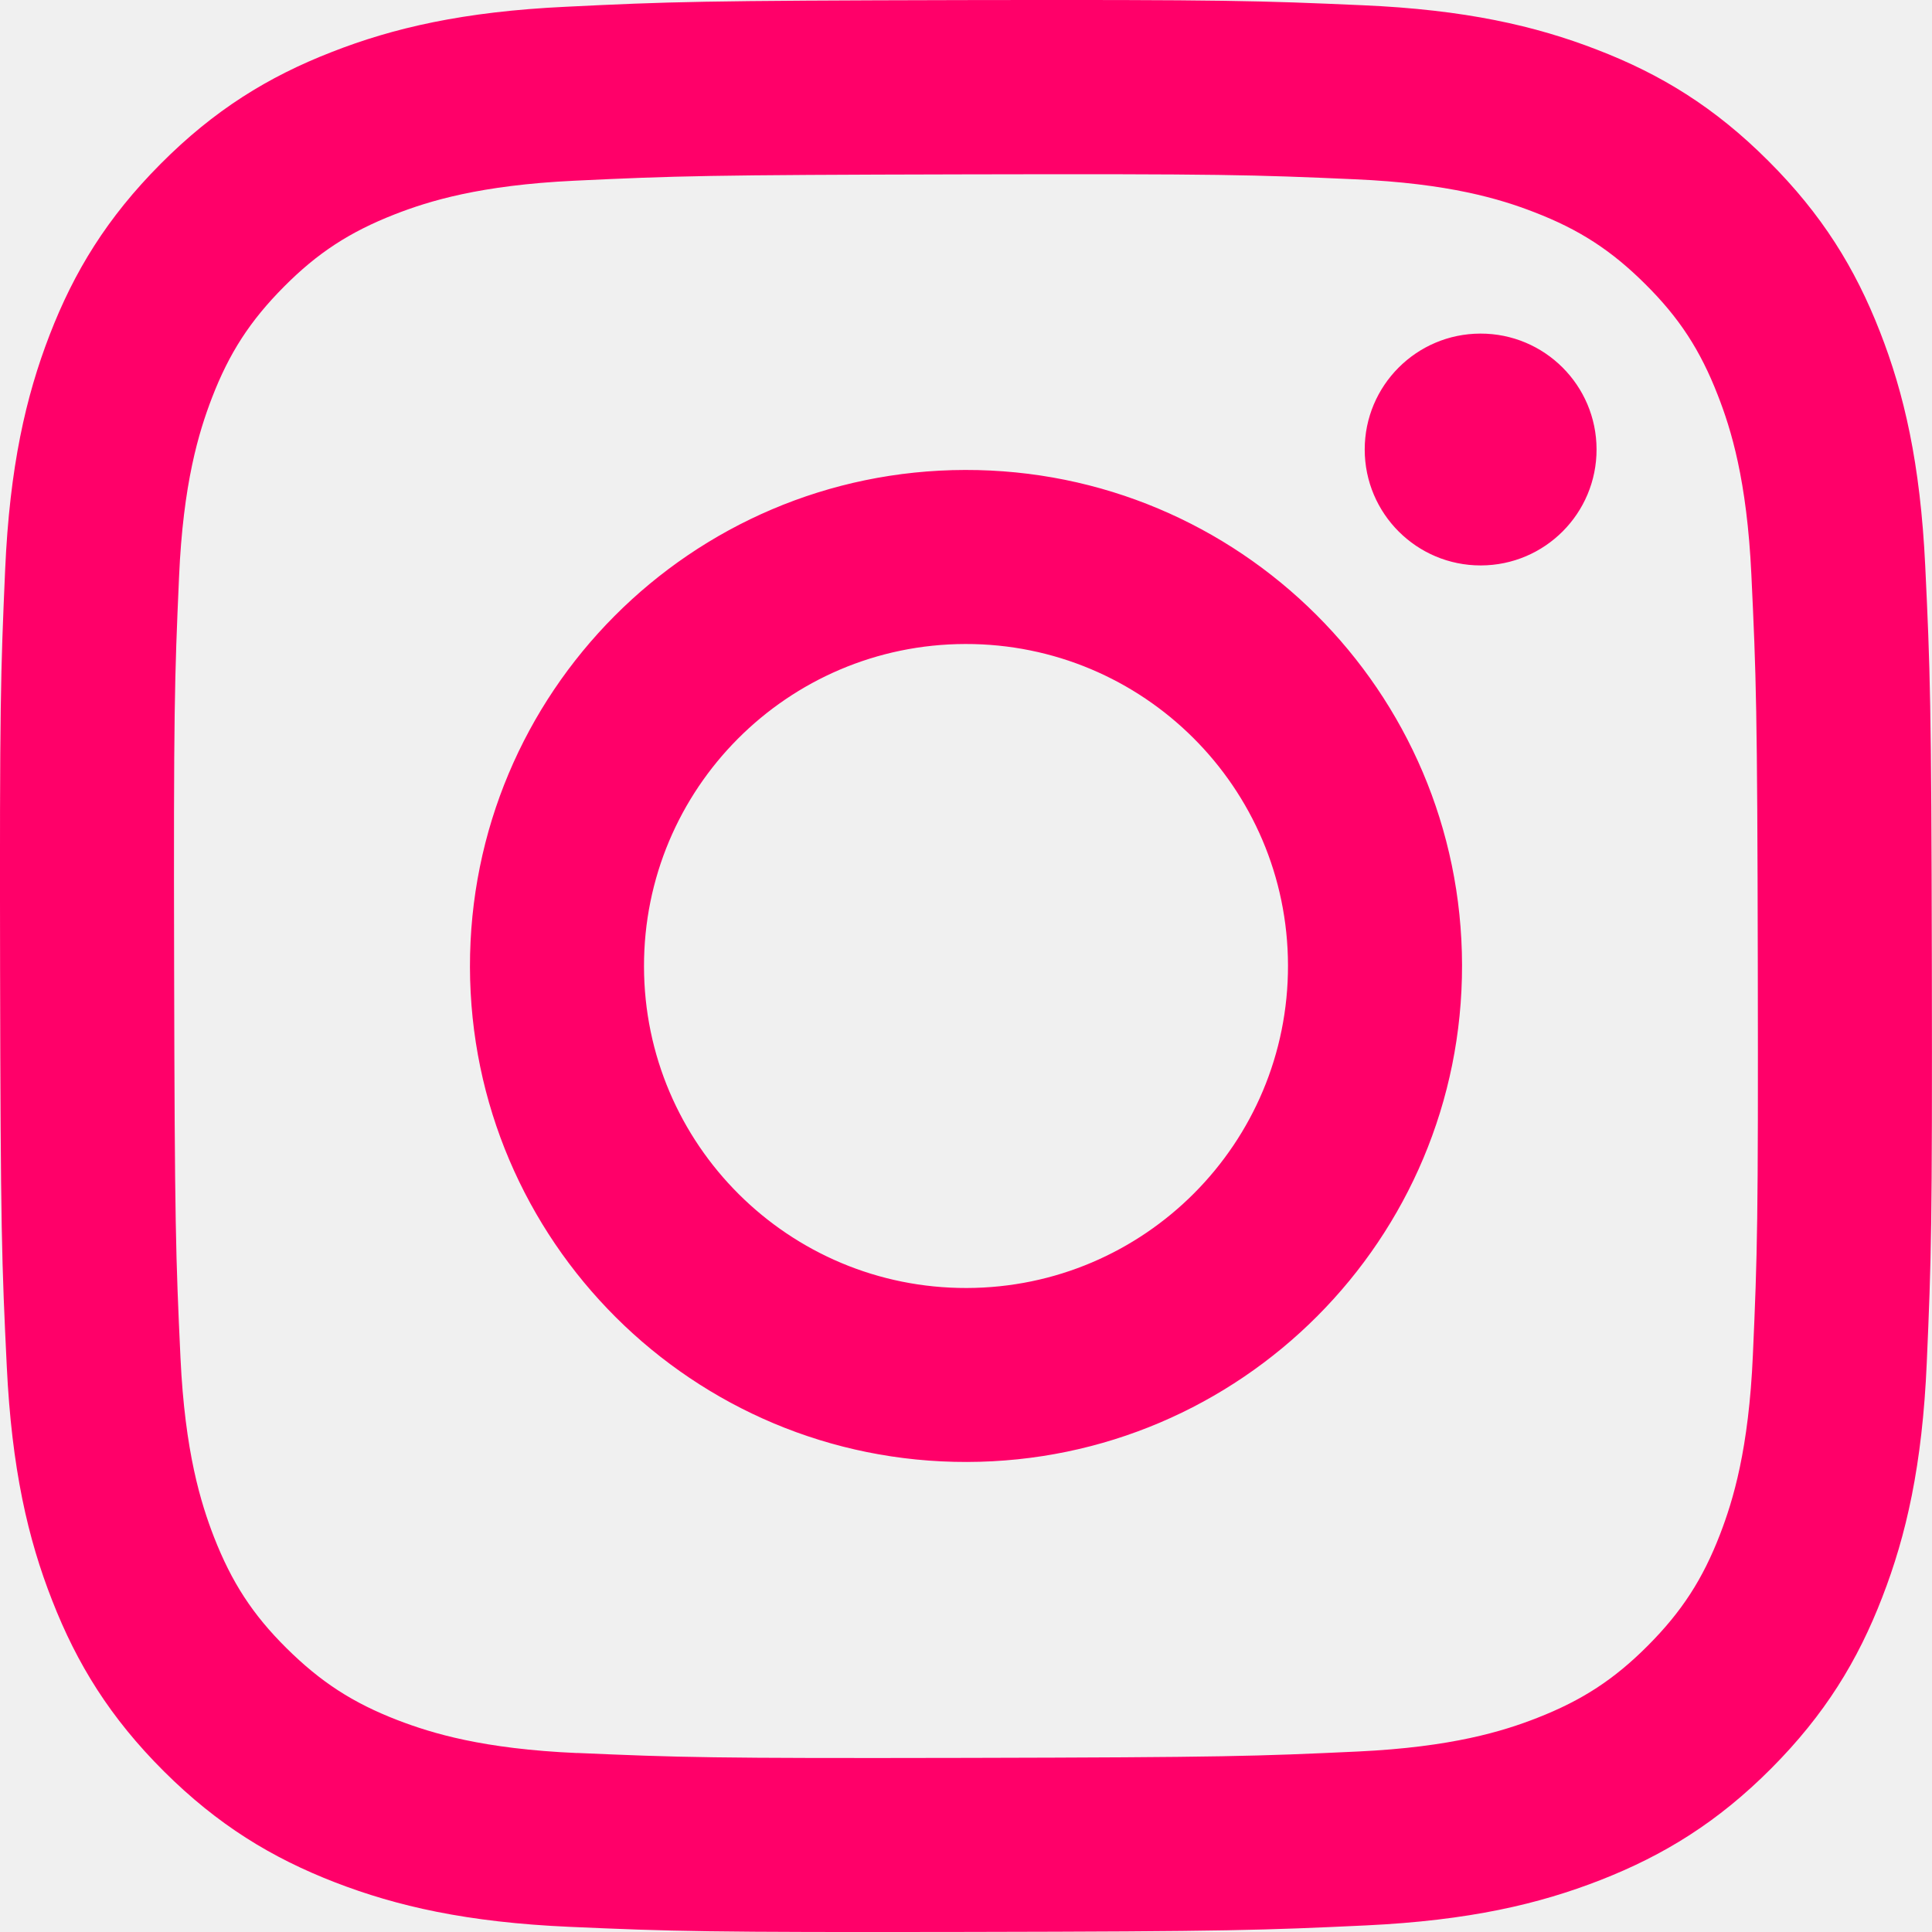
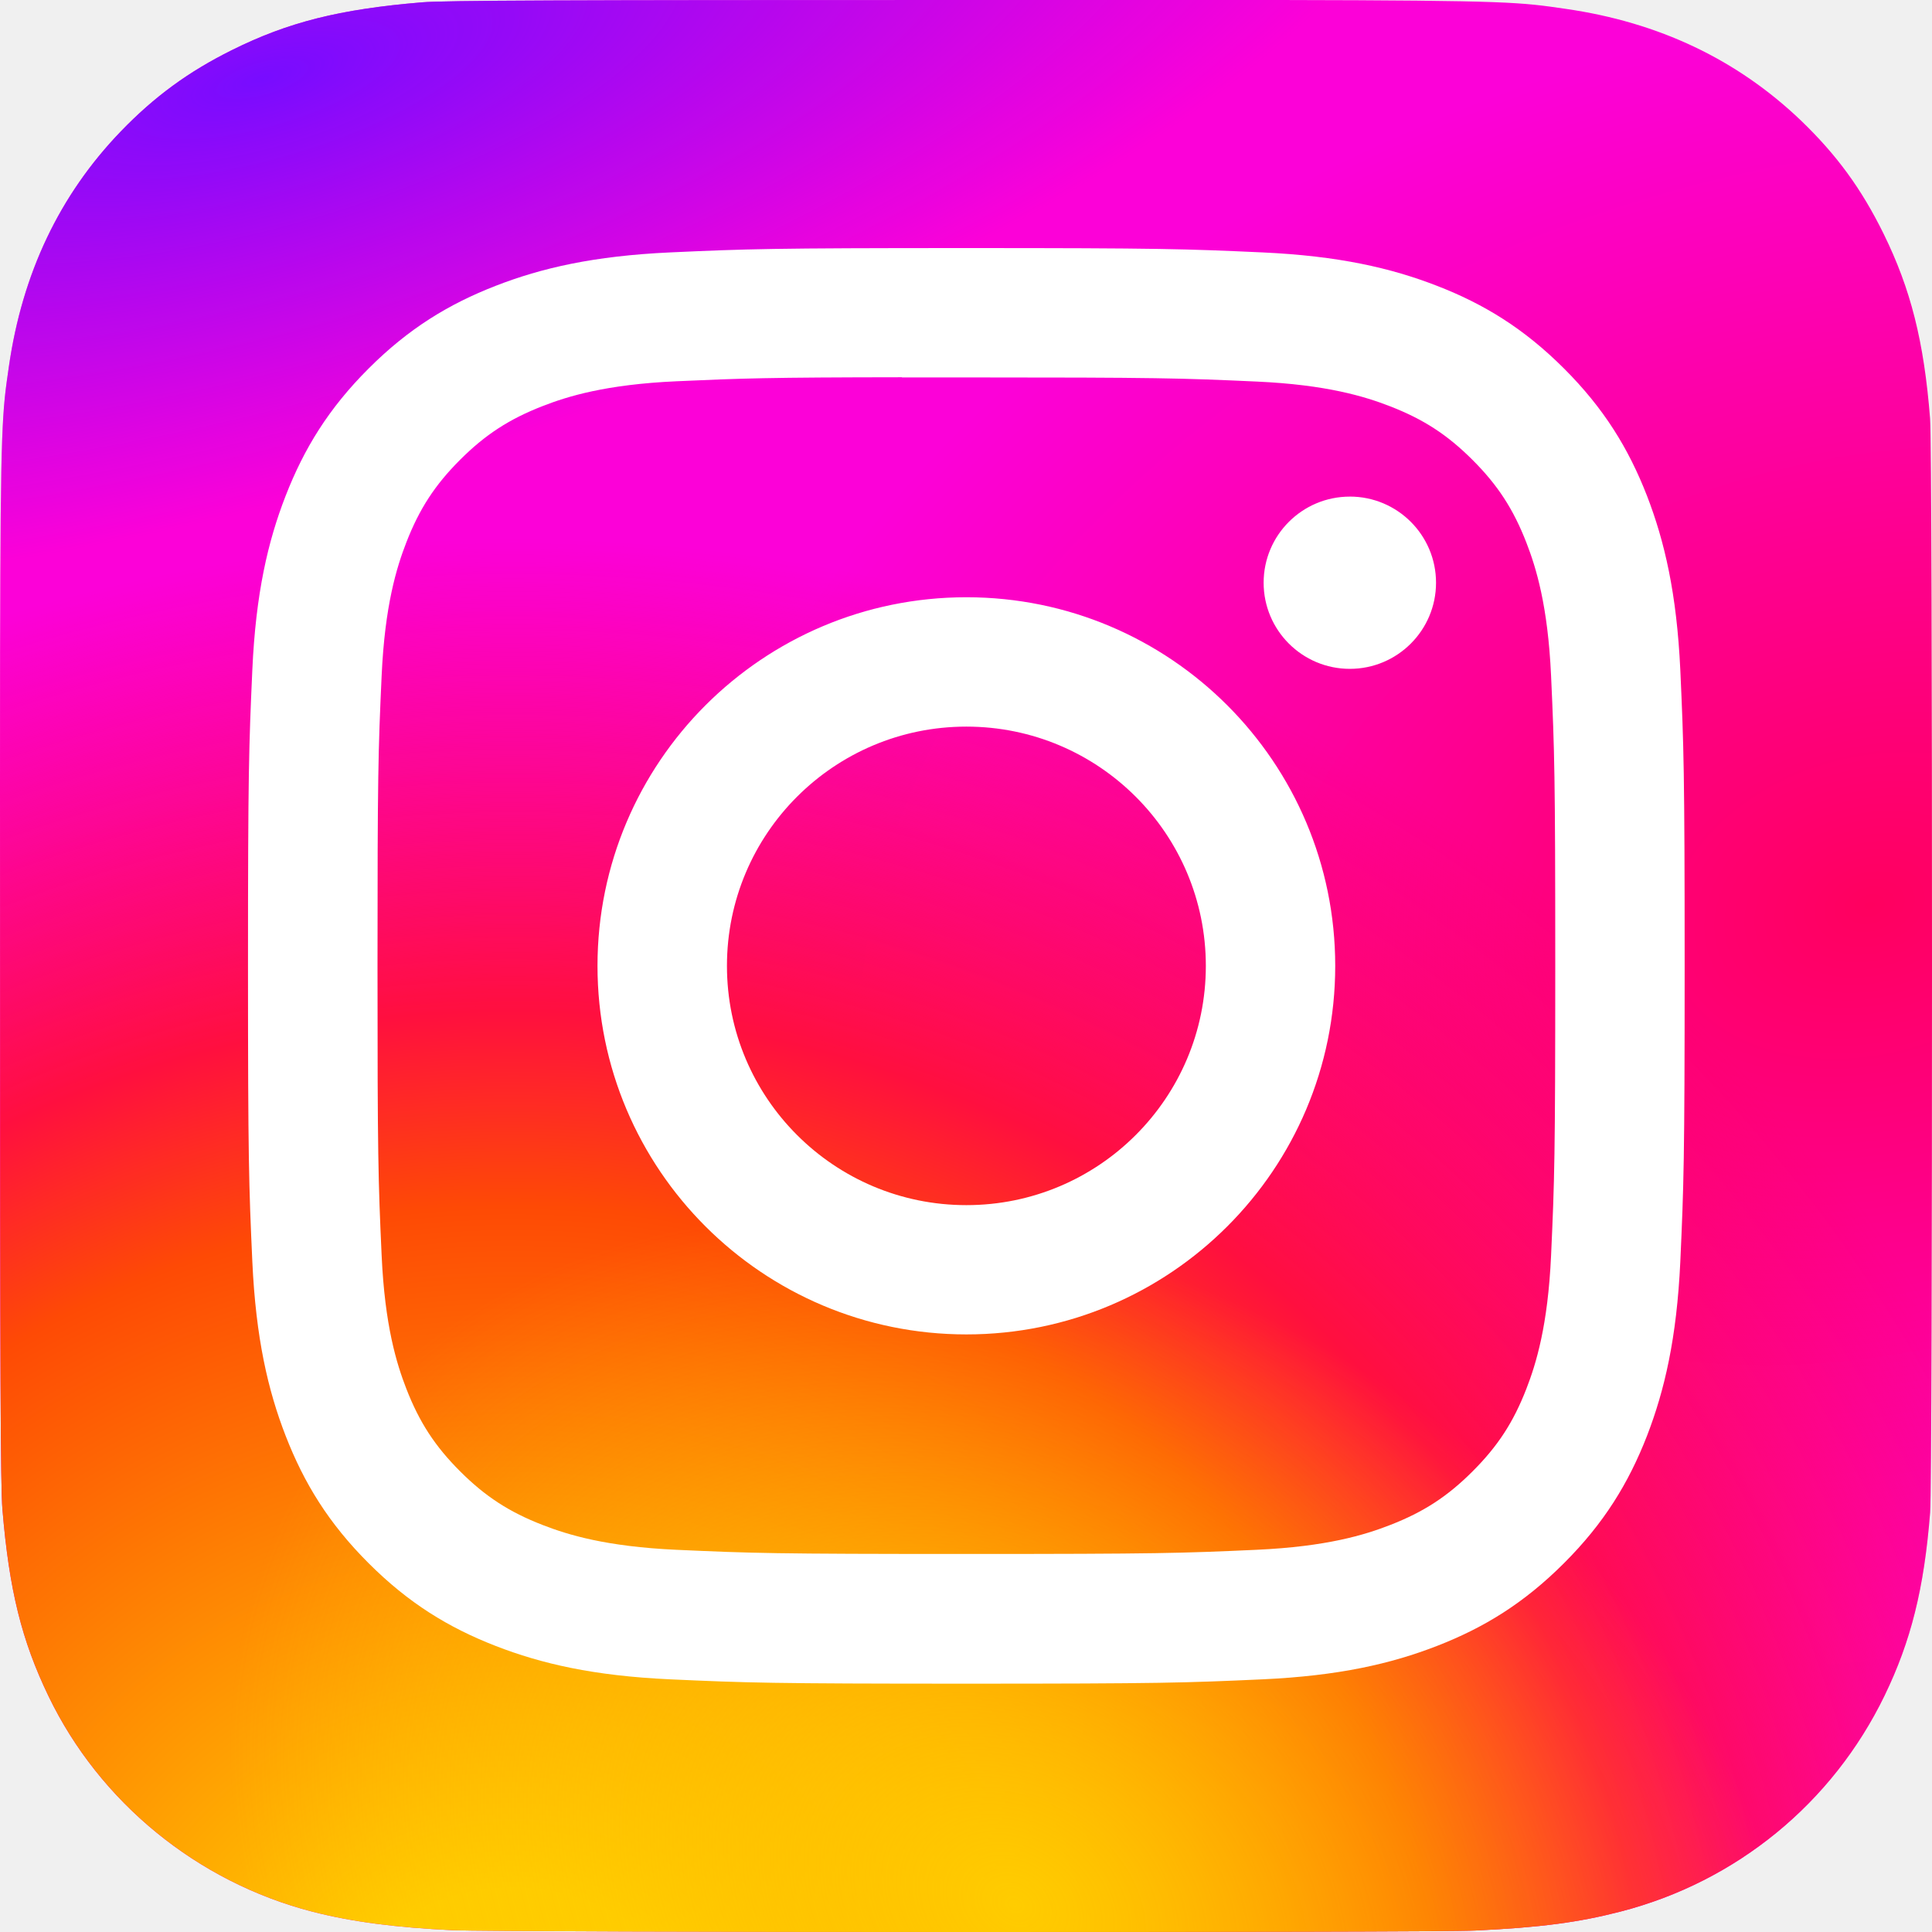
- <svg xmlns="http://www.w3.org/2000/svg" viewBox="0 0 24 24" fill="#FF0069">
-   <path d="M7.03.084c-1.277.06-2.149.264-2.911.563-.789.307-1.458.72-2.123 1.388-.665.668-1.075 1.337-1.38 2.127-.295.764-.496 1.637-.552 2.914-.056 1.278-.069 1.688-.063 4.947.006 3.259.021 3.667.083 4.947.061 1.276.264 2.148.564 2.911.308.789.72 1.457 1.388 2.123.668.665 1.337 1.074 2.128 1.38.763.295 1.636.496 2.913.552 1.277.056 1.688.069 4.946.063 3.258-.006 3.668-.021 4.948-.081 1.28-.061 2.147-.265 2.91-.563.789-.309 1.458-.72 2.123-1.388.665-.668 1.075-1.338 1.379-2.128.296-.763.497-1.636.552-2.912.056-1.281.069-1.69.063-4.948-.006-3.258-.021-3.667-.082-4.947-.061-1.28-.264-2.149-.563-2.912-.308-.789-.72-1.457-1.388-2.123C21.298 1.33 20.628.921 19.838.617 19.074.321 18.202.12 16.924.065 15.647.009 15.236-.005 11.977.001 8.718.008 8.31.021 7.03.084m.14 21.693c-1.17-.051-1.805-.245-2.229-.408-.561-.216-.96-.477-1.382-.895-.422-.418-.681-.819-.9-1.378-.164-.423-.362-1.058-.417-2.228-.059-1.264-.072-1.644-.079-4.848-.007-3.204.005-3.583.061-4.848.05-1.169.246-1.805.408-2.228.216-.561.476-.96.895-1.382.419-.422.818-.681 1.378-.9.423-.165 1.058-.361 2.227-.417 1.266-.06 1.645-.072 4.848-.079 3.203-.007 3.583.005 4.849.061 1.169.051 1.805.244 2.228.408.561.216.96.475 1.382.895.422.419.682.818.9 1.379.165.422.362 1.056.417 2.226.06 1.266.074 1.645.08 4.848.006 3.203-.005 3.583-.061 4.848-.051 1.17-.245 1.806-.408 2.229-.216.56-.476.96-.895 1.381-.419.421-.818.681-1.378.9-.422.165-1.058.362-2.226.417-1.266.059-1.645.072-4.849.079-3.204.007-3.583-.006-4.848-.061M16.953 5.586A1.44 1.44 0 1 0 18.39 4.144a1.44 1.44 0 0 0-1.437 1.442M5.838 12.012c.007 3.403 2.771 6.156 6.173 6.149 3.403-.006 6.157-2.77 6.151-6.173-.006-3.403-2.771-6.157-6.174-6.15-3.403.007-6.156 2.771-6.15 6.174M8 12.008a4 4 0 1 1 4.008 3.992A4 4 0 0 1 8 12.008" />
+ <svg xmlns="http://www.w3.org/2000/svg" xmlns:xlink="http://www.w3.org/1999/xlink" viewBox="0 0 264.583 264.583">
+   <defs>
+     <radialGradient xlink:href="#a" id="f" cx="158.429" cy="578.088" r="52.352" fx="158.429" fy="578.088" gradientTransform="matrix(0 -4.03418 4.28018 0 -2332.227 942.236)" gradientUnits="userSpaceOnUse" />
+     <radialGradient xlink:href="#b" id="g" cx="172.615" cy="600.692" r="65" fx="172.615" fy="600.692" gradientTransform="matrix(.67441 -1.16203 1.51283 .87801 -814.366 -47.835)" gradientUnits="userSpaceOnUse" />
+     <radialGradient xlink:href="#c" id="h" cx="144.012" cy="51.337" r="67.081" fx="144.012" fy="51.337" gradientTransform="matrix(-2.3989 .67549 -.23008 -.81732 464.996 -26.404)" gradientUnits="userSpaceOnUse" />
+     <radialGradient xlink:href="#d" id="e" cx="199.788" cy="628.438" r="52.352" fx="199.788" fy="628.438" gradientTransform="matrix(-3.10797 .87652 -.6315 -2.23914 1345.65 1374.198)" gradientUnits="userSpaceOnUse" />
+     <linearGradient id="d">
+       <stop offset="0" stop-color="#ff005f" />
+       <stop offset="1" stop-color="#fc01d8" />
+     </linearGradient>
+     <linearGradient id="c">
+       <stop offset="0" stop-color="#780cff" />
+       <stop offset="1" stop-color="#820bff" stop-opacity="0" />
+     </linearGradient>
+     <linearGradient id="b">
+       <stop offset="0" stop-color="#fc0" />
+       <stop offset="1" stop-color="#fc0" stop-opacity="0" />
+     </linearGradient>
+     <linearGradient id="a">
+       <stop offset="0" stop-color="#fc0" />
+       <stop offset=".124" stop-color="#fc0" />
+       <stop offset=".567" stop-color="#fe4a05" />
+       <stop offset=".694" stop-color="#ff0f3f" />
+       <stop offset="1" stop-color="#fe0657" stop-opacity="0" />
+     </linearGradient>
+   </defs>
+   <path fill="url(#e)" d="M204.15 18.143c-55.23 0-71.383.057-74.523.317-11.334.943-18.387 2.728-26.07 6.554-5.922 2.942-10.592 6.351-15.201 11.13-8.394 8.716-13.481 19.439-15.323 32.184-.895 6.188-1.156 7.45-1.209 39.056-.02 10.536 0 24.4 0 42.999 0 55.2.062 71.341.326 74.476.916 11.032 2.645 17.973 6.308 25.565 7 14.533 20.37 25.443 36.12 29.514 5.453 1.404 11.476 2.178 19.208 2.544 3.277.142 36.669.244 70.081.244 33.413 0 66.826-.04 70.02-.203 8.954-.422 14.153-1.12 19.901-2.606 15.852-4.09 28.977-14.838 36.12-29.575 3.591-7.409 5.412-14.614 6.236-25.07.18-2.28.255-38.626.255-74.924 0-36.304-.082-72.583-.26-74.863-.835-10.625-2.656-17.77-6.364-25.32-3.042-6.182-6.42-10.799-11.324-15.519-8.752-8.361-19.455-13.45-32.21-15.29-6.18-.894-7.41-1.158-39.033-1.213z" transform="translate(-71.816 -18.143)" />
+   <path fill="url(#f)" d="M204.15 18.143c-55.23 0-71.383.057-74.523.317-11.334.943-18.387 2.728-26.07 6.554-5.922 2.942-10.592 6.351-15.201 11.13-8.394 8.716-13.481 19.439-15.323 32.184-.895 6.188-1.156 7.45-1.209 39.056-.02 10.536 0 24.4 0 42.999 0 55.2.062 71.341.326 74.476.916 11.032 2.645 17.973 6.308 25.565 7 14.533 20.37 25.443 36.12 29.514 5.453 1.404 11.476 2.178 19.208 2.544 3.277.142 36.669.244 70.081.244 33.413 0 66.826-.04 70.02-.203 8.954-.422 14.153-1.12 19.901-2.606 15.852-4.09 28.977-14.838 36.12-29.575 3.591-7.409 5.412-14.614 6.236-25.07.18-2.28.255-38.626.255-74.924 0-36.304-.082-72.583-.26-74.863-.835-10.625-2.656-17.77-6.364-25.32-3.042-6.182-6.42-10.799-11.324-15.519-8.752-8.361-19.455-13.45-32.21-15.29-6.18-.894-7.41-1.158-39.033-1.213z" transform="translate(-71.816 -18.143)" />
+   <path fill="url(#g)" d="M204.15 18.143c-55.23 0-71.383.057-74.523.317-11.334.943-18.387 2.728-26.07 6.554-5.922 2.942-10.592 6.351-15.201 11.13-8.394 8.716-13.481 19.439-15.323 32.184-.895 6.188-1.156 7.45-1.209 39.056-.02 10.536 0 24.4 0 42.999 0 55.2.062 71.341.326 74.476.916 11.032 2.645 17.973 6.308 25.565 7 14.533 20.37 25.443 36.12 29.514 5.453 1.404 11.476 2.178 19.208 2.544 3.277.142 36.669.244 70.081.244 33.413 0 66.826-.04 70.02-.203 8.954-.422 14.153-1.12 19.901-2.606 15.852-4.09 28.977-14.838 36.12-29.575 3.591-7.409 5.412-14.614 6.236-25.07.18-2.28.255-38.626.255-74.924 0-36.304-.082-72.583-.26-74.863-.835-10.625-2.656-17.77-6.364-25.32-3.042-6.182-6.42-10.799-11.324-15.519-8.752-8.361-19.455-13.45-32.21-15.29-6.18-.894-7.41-1.158-39.033-1.213z" transform="translate(-71.816 -18.143)" />
+   <path fill="url(#h)" d="M204.15 18.143c-55.23 0-71.383.057-74.523.317-11.334.943-18.387 2.728-26.07 6.554-5.922 2.942-10.592 6.351-15.201 11.13-8.394 8.716-13.481 19.439-15.323 32.184-.895 6.188-1.156 7.45-1.209 39.056-.02 10.536 0 24.4 0 42.999 0 55.2.062 71.341.326 74.476.916 11.032 2.645 17.973 6.308 25.565 7 14.533 20.37 25.443 36.12 29.514 5.453 1.404 11.476 2.178 19.208 2.544 3.277.142 36.669.244 70.081.244 33.413 0 66.826-.04 70.02-.203 8.954-.422 14.153-1.12 19.901-2.606 15.852-4.09 28.977-14.838 36.12-29.575 3.591-7.409 5.412-14.614 6.236-25.07.18-2.28.255-38.626.255-74.924 0-36.304-.082-72.583-.26-74.863-.835-10.625-2.656-17.77-6.364-25.32-3.042-6.182-6.42-10.799-11.324-15.519-8.752-8.361-19.455-13.45-32.21-15.29-6.18-.894-7.41-1.158-39.033-1.213z" transform="translate(-71.816 -18.143)" />
+   <path fill="#fff" d="M132.345 33.973c-26.716 0-30.07.117-40.563.594-10.472.48-17.62 2.136-23.876 4.567-6.47 2.51-11.958 5.87-17.426 11.335-5.472 5.464-8.834 10.948-11.354 17.412-2.44 6.252-4.1 13.397-4.57 23.858-.47 10.486-.593 13.838-.593 40.535 0 26.697.119 30.037.594 40.522.482 10.465 2.14 17.609 4.57 23.859 2.515 6.465 5.876 11.95 11.346 17.414 5.466 5.468 10.955 8.834 17.42 11.345 6.26 2.431 13.41 4.088 23.881 4.567 10.493.477 13.844.594 40.559.594 26.719 0 30.061-.117 40.555-.594 10.472-.48 17.63-2.136 23.888-4.567 6.468-2.51 11.948-5.877 17.414-11.345 5.472-5.464 8.834-10.949 11.354-17.412 2.419-6.252 4.079-13.398 4.57-23.858.472-10.486.595-13.828.595-40.525s-.123-30.047-.594-40.533c-.492-10.465-2.152-17.608-4.57-23.858-2.521-6.466-5.883-11.95-11.355-17.414-5.472-5.468-10.944-8.827-17.42-11.335-6.271-2.431-13.424-4.088-23.897-4.567-10.493-.477-13.834-.594-40.558-.594zm-8.825 17.715c2.62-.004 5.542 0 8.825 0 26.266 0 29.38.094 39.752.565 9.591.438 14.797 2.04 18.264 3.385 4.591 1.782 7.864 3.912 11.305 7.352 3.443 3.44 5.575 6.717 7.362 11.305 1.346 3.46 2.951 8.663 3.388 18.247.47 10.363.573 13.475.573 39.71 0 26.233-.102 29.346-.573 39.709-.44 9.584-2.042 14.786-3.388 18.247-1.783 4.587-3.919 7.854-7.362 11.292-3.443 3.441-6.712 5.57-11.305 7.352-3.463 1.352-8.673 2.95-18.264 3.388-10.37.47-13.486.573-39.752.573-26.268 0-29.38-.102-39.751-.573-9.592-.443-14.797-2.044-18.267-3.39-4.59-1.781-7.87-3.911-11.313-7.352-3.443-3.44-5.574-6.709-7.362-11.298-1.346-3.461-2.95-8.663-3.387-18.247-.472-10.363-.566-13.476-.566-39.726s.094-29.347.566-39.71c.438-9.584 2.04-14.786 3.387-18.25 1.783-4.588 3.919-7.865 7.362-11.305 3.443-3.441 6.722-5.57 11.313-7.357 3.468-1.351 8.675-2.949 18.267-3.389 9.075-.41 12.592-.532 30.926-.553zm61.337 16.322c-6.518 0-11.805 5.277-11.805 11.792 0 6.512 5.287 11.796 11.805 11.796 6.517 0 11.804-5.284 11.804-11.796 0-6.513-5.287-11.796-11.805-11.796zm-52.512 13.782c-27.9 0-50.519 22.603-50.519 50.482 0 27.879 22.62 50.471 50.52 50.471s50.51-22.592 50.51-50.471c0-27.879-22.613-50.482-50.513-50.482zm0 17.715c18.11 0 32.792 14.67 32.792 32.767 0 18.096-14.683 32.767-32.792 32.767-18.11 0-32.791-14.671-32.791-32.767 0-18.098 14.68-32.767 32.791-32.767z" />
</svg>
